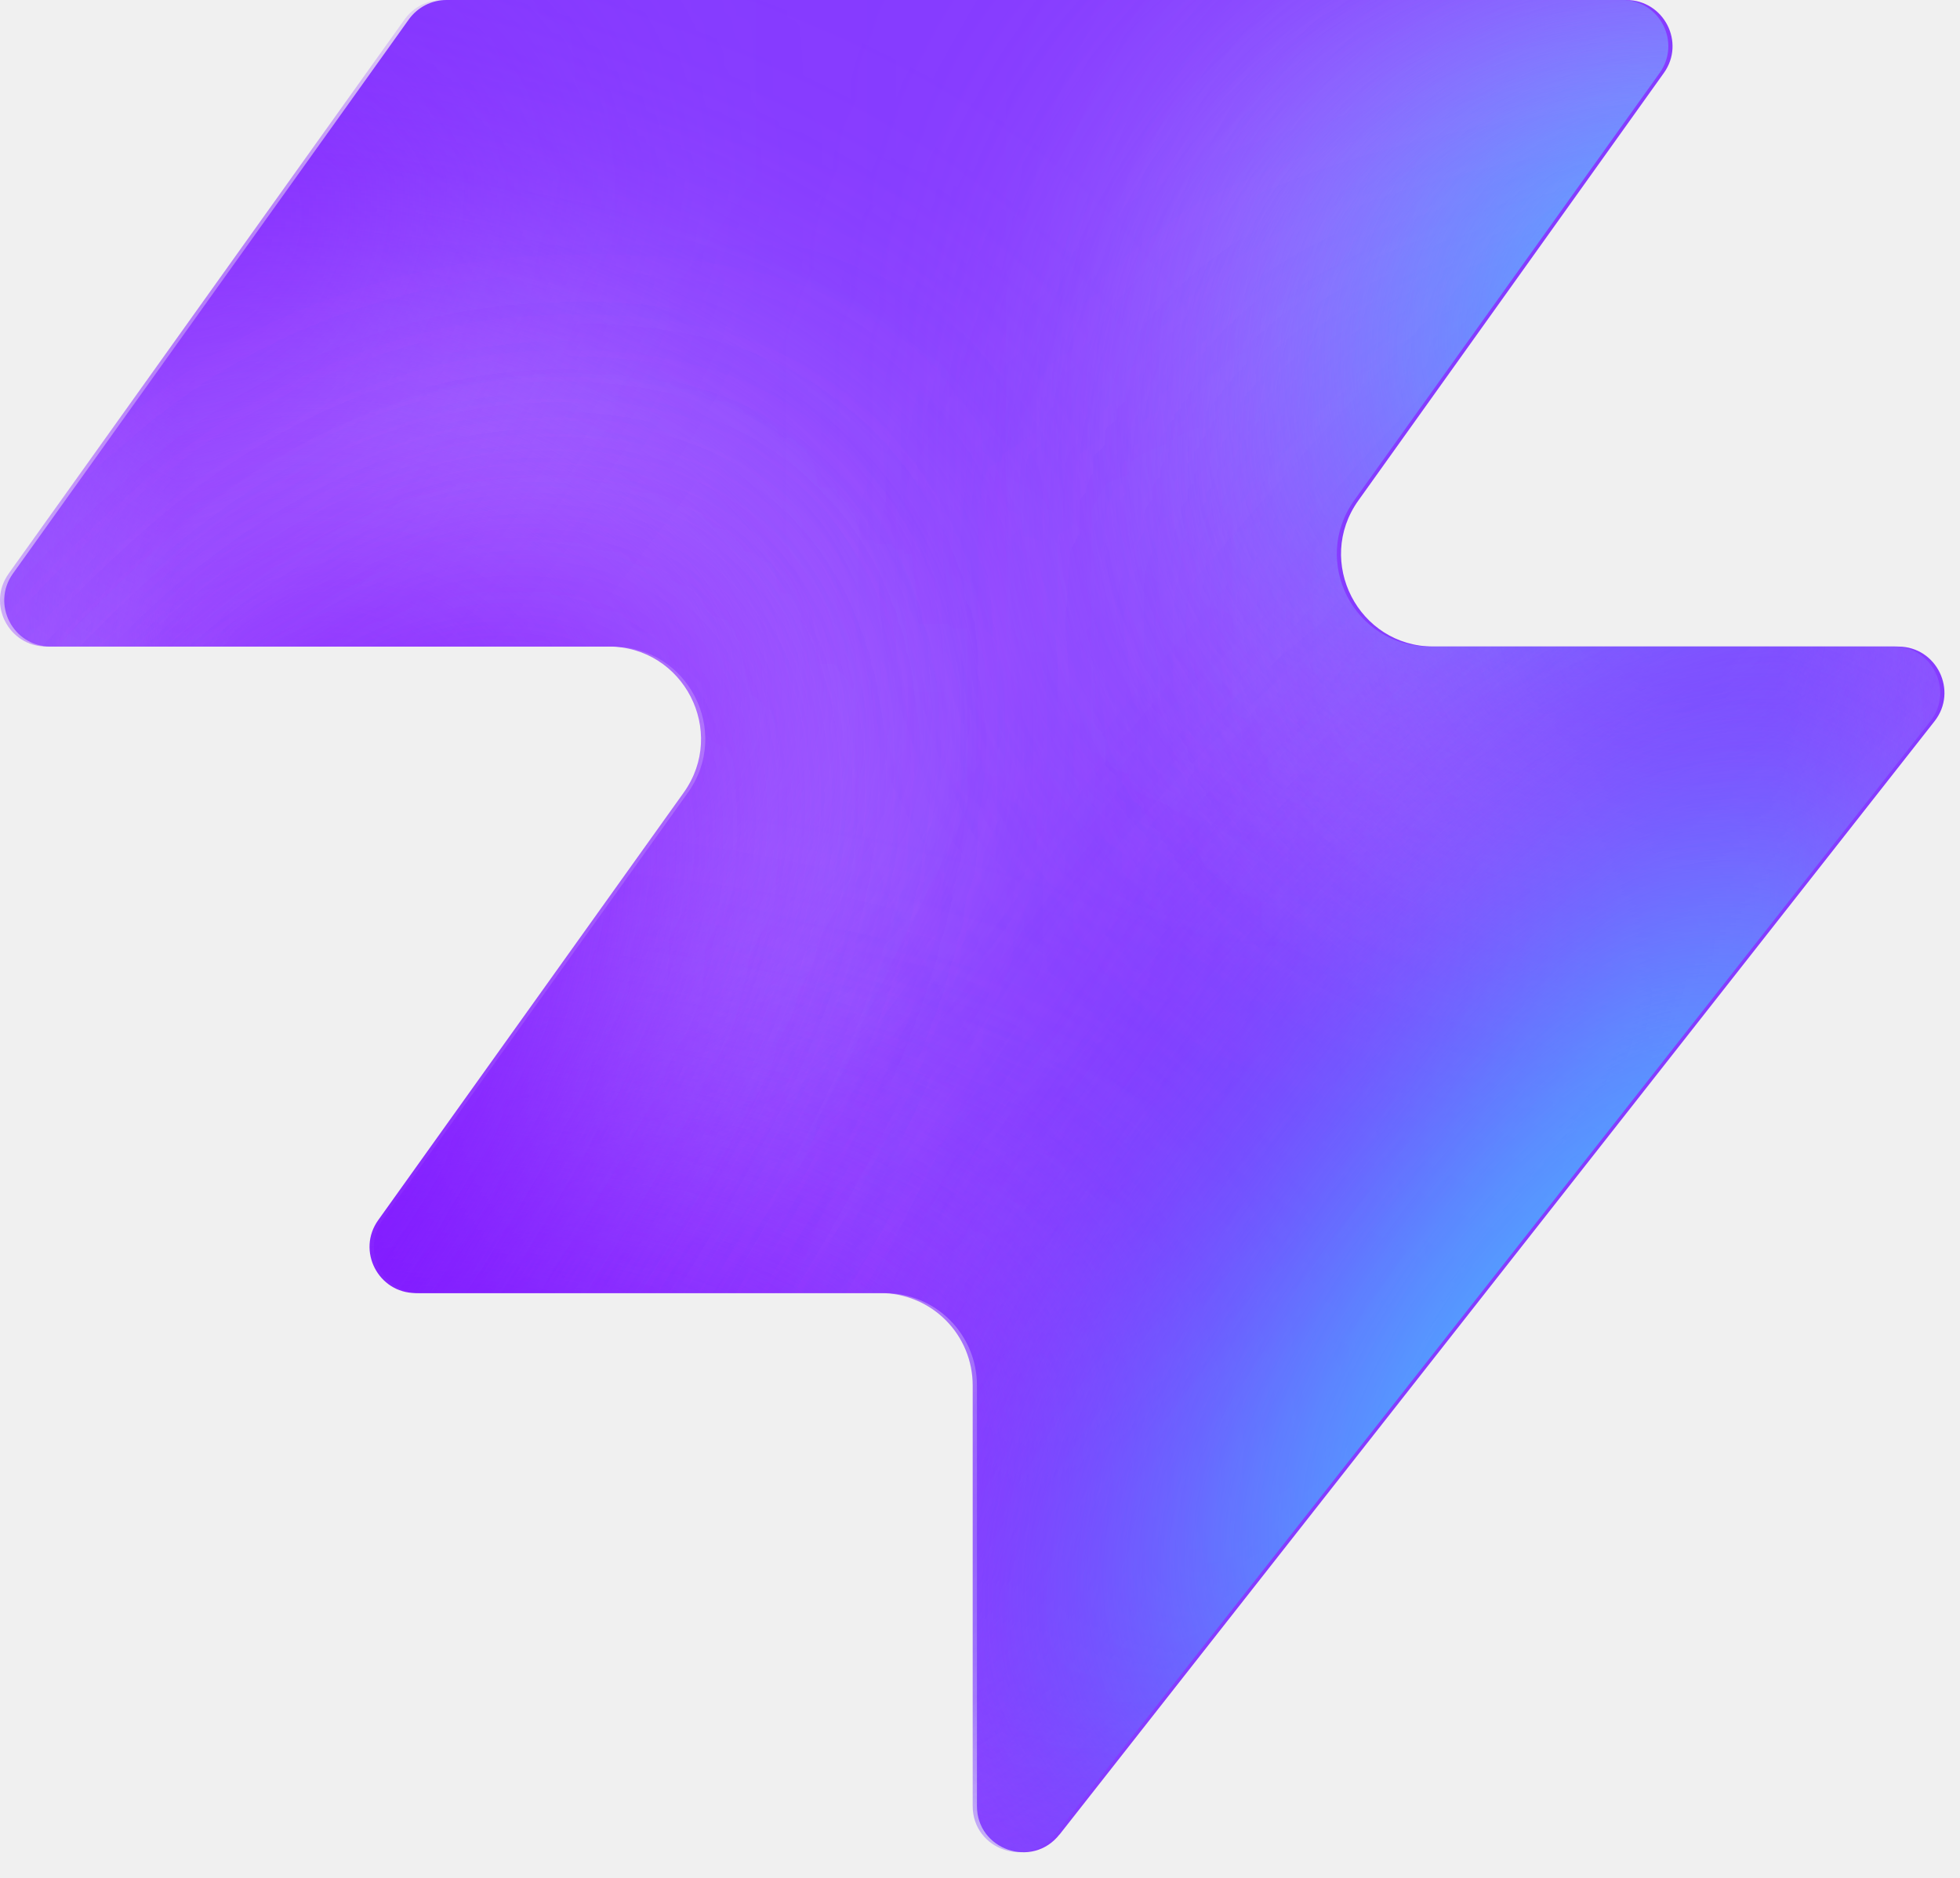
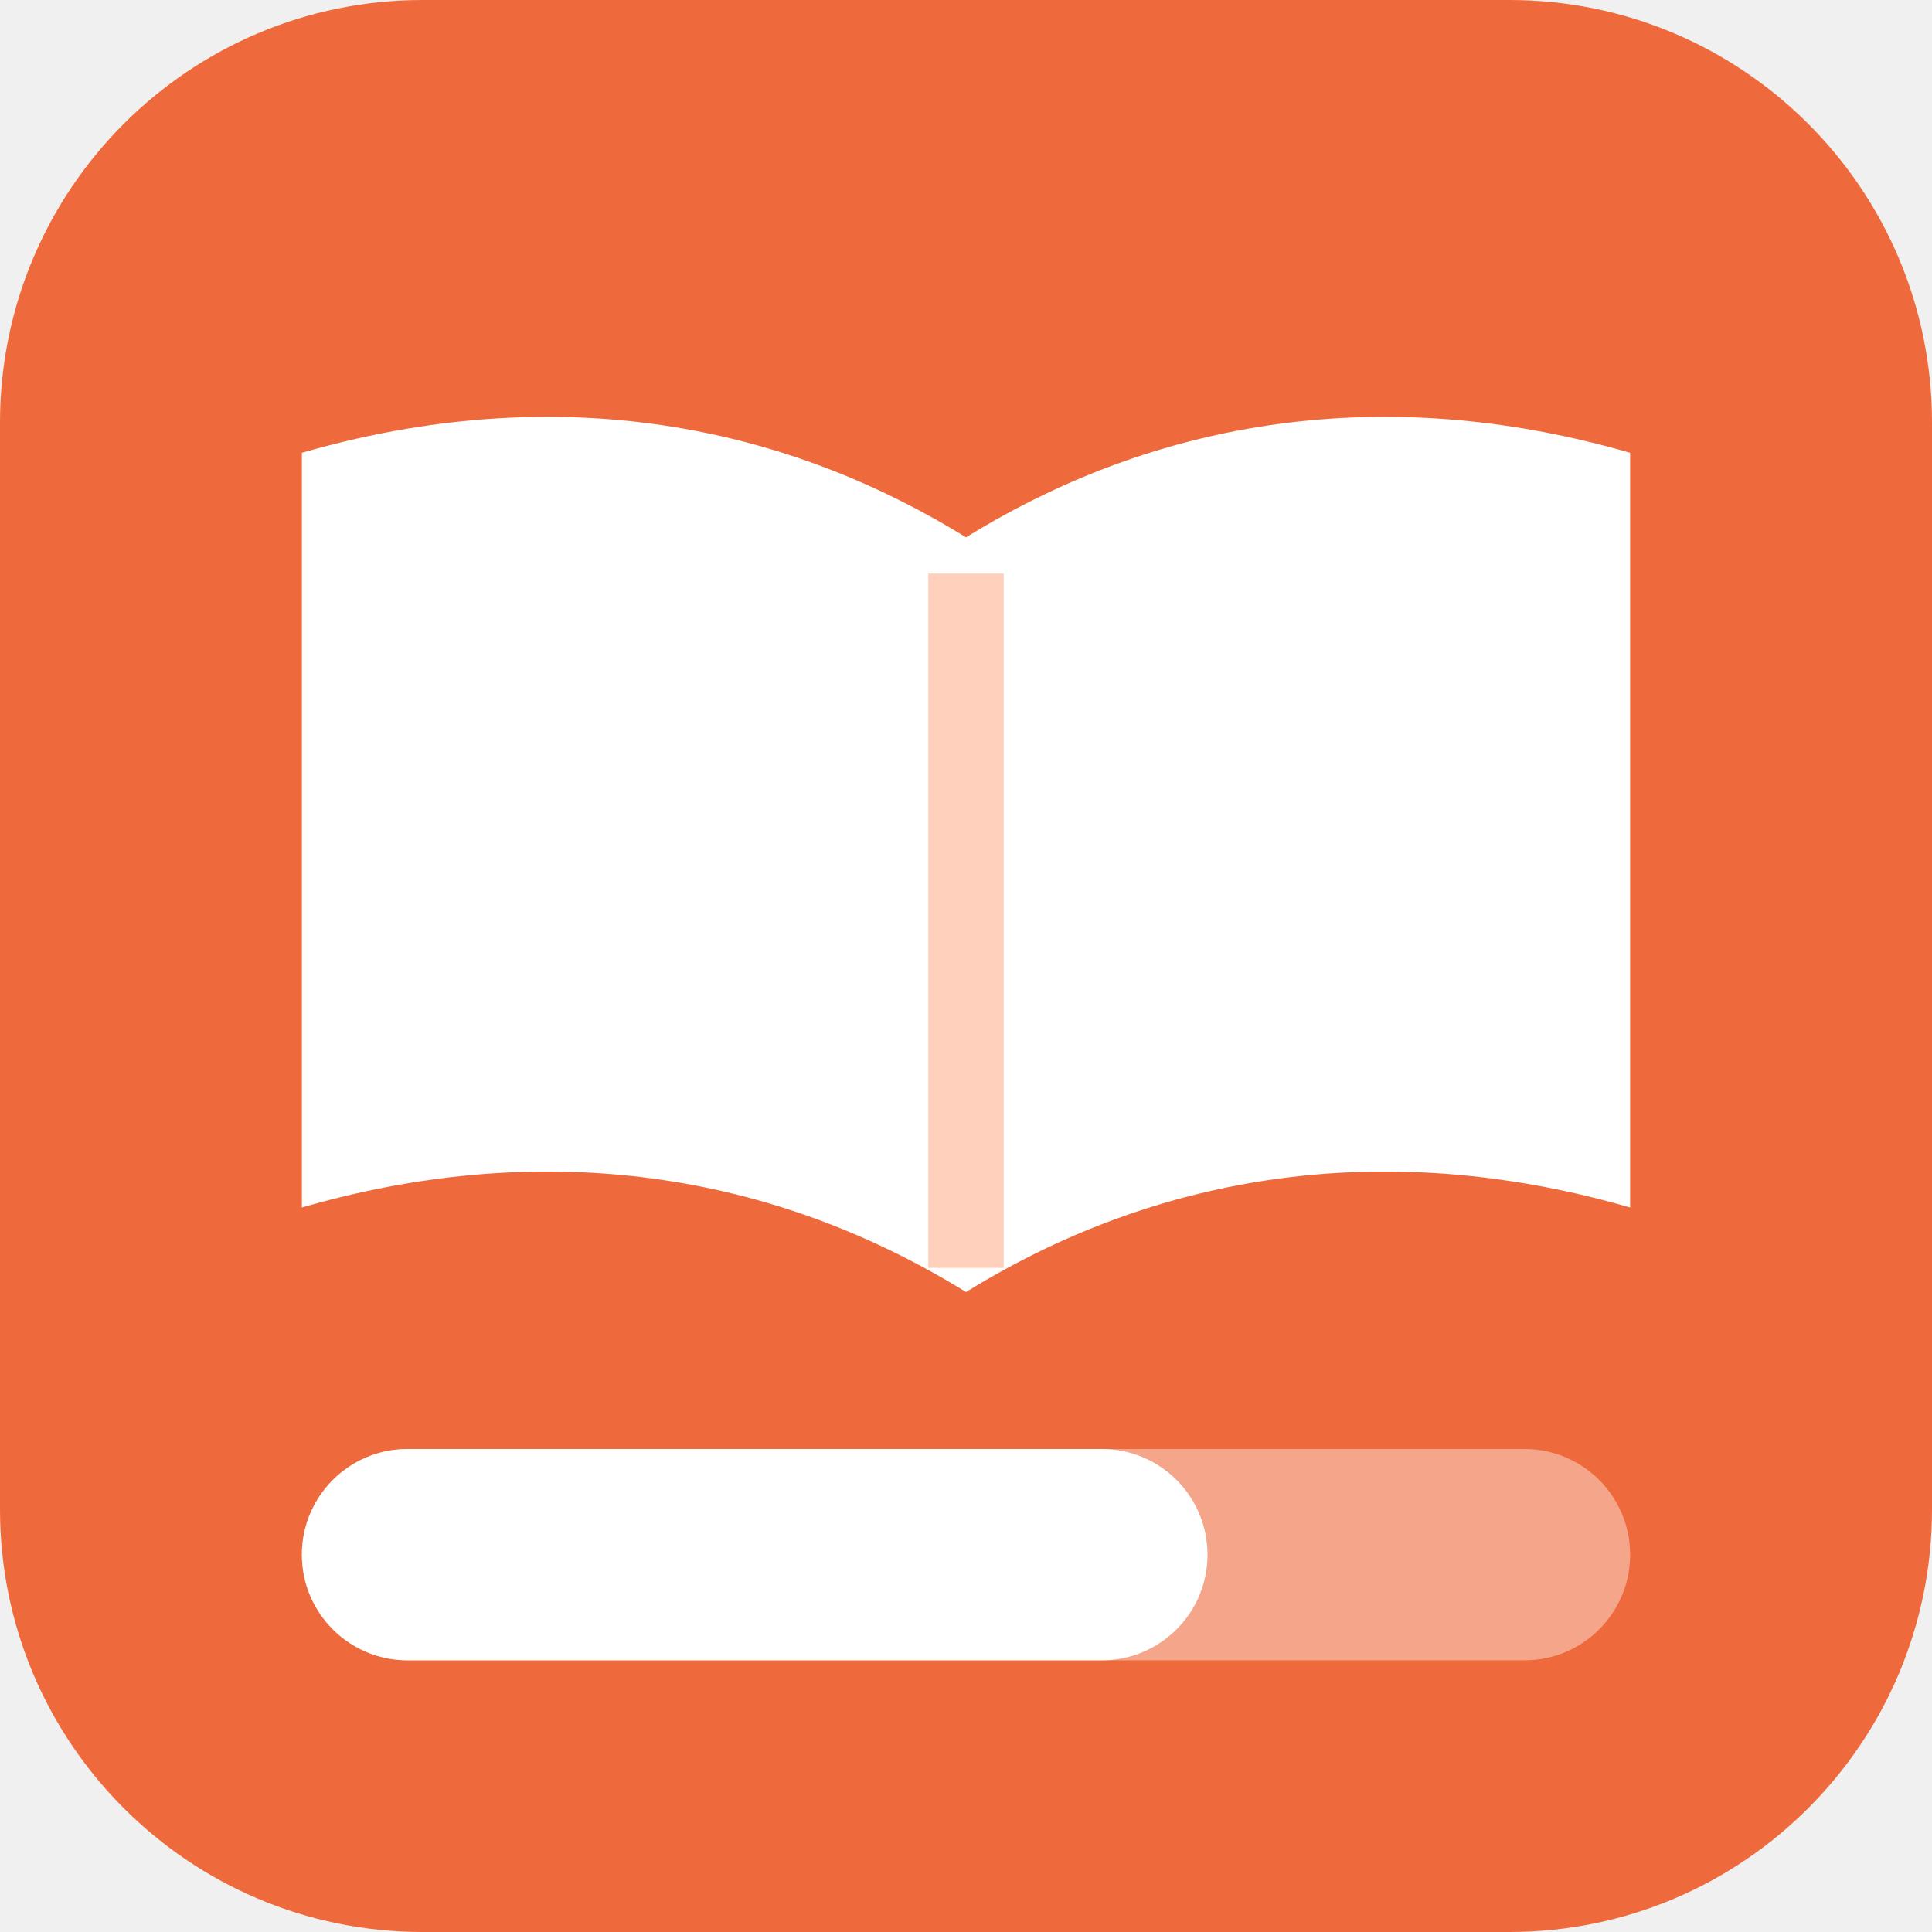
- <svg xmlns="http://www.w3.org/2000/svg" width="48" height="46" fill="none" viewBox="0 0 48 46">
-   <path fill="#863bff" d="M25.946 44.938c-.664.845-2.021.375-2.021-.698V33.937a2.26 2.26 0 0 0-2.262-2.262H10.287c-.92 0-1.456-1.04-.92-1.788l7.48-10.471c1.07-1.497 0-3.578-1.842-3.578H1.237c-.92 0-1.456-1.04-.92-1.788L10.013.474c.214-.297.556-.474.92-.474h28.894c.92 0 1.456 1.04.92 1.788l-7.48 10.471c-1.07 1.498 0 3.579 1.842 3.579h11.377c.943 0 1.473 1.088.89 1.83L25.947 44.94z" style="fill:#863bff;fill:color(display-p3 .525 .23 1);fill-opacity:1" />
-   <mask id="a" width="48" height="46" x="0" y="0" maskUnits="userSpaceOnUse" style="mask-type:alpha">
-     <path fill="#000" d="M25.842 44.938c-.664.844-2.021.375-2.021-.698V33.937a2.26 2.26 0 0 0-2.262-2.262H10.183c-.92 0-1.456-1.04-.92-1.788l7.48-10.471c1.07-1.498 0-3.579-1.842-3.579H1.133c-.92 0-1.456-1.04-.92-1.787L9.91.473c.214-.297.556-.474.92-.474h28.894c.92 0 1.456 1.04.92 1.788l-7.48 10.471c-1.07 1.498 0 3.578 1.842 3.578h11.377c.943 0 1.473 1.088.89 1.832L25.843 44.94z" style="fill:#000;fill-opacity:1" />
-   </mask>
-   <g mask="url(#a)">
-     <g filter="url(#b)">
-       <ellipse cx="5.508" cy="14.704" fill="#ede6ff" rx="5.508" ry="14.704" style="fill:#ede6ff;fill:color(display-p3 .927 .903 1);fill-opacity:1" transform="matrix(.00324 1 1 -.00324 -4.47 31.516)" />
-     </g>
-     <g filter="url(#c)">
-       <ellipse cx="10.399" cy="29.851" fill="#ede6ff" rx="10.399" ry="29.851" style="fill:#ede6ff;fill:color(display-p3 .927 .903 1);fill-opacity:1" transform="matrix(.00324 1 1 -.00324 -39.328 7.883)" />
-     </g>
-     <g filter="url(#d)">
-       <ellipse cx="5.508" cy="30.487" fill="#7e14ff" rx="5.508" ry="30.487" style="fill:#7e14ff;fill:color(display-p3 .492 .077 1);fill-opacity:1" transform="rotate(89.814 -25.913 -14.639)scale(1 -1)" />
-     </g>
-     <g filter="url(#e)">
-       <ellipse cx="5.508" cy="30.599" fill="#7e14ff" rx="5.508" ry="30.599" style="fill:#7e14ff;fill:color(display-p3 .492 .077 1);fill-opacity:1" transform="rotate(89.814 -32.644 -3.334)scale(1 -1)" />
-     </g>
-     <g filter="url(#f)">
-       <ellipse cx="5.508" cy="30.599" fill="#7e14ff" rx="5.508" ry="30.599" style="fill:#7e14ff;fill:color(display-p3 .492 .077 1);fill-opacity:1" transform="matrix(.00324 1 1 -.00324 -34.34 30.47)" />
-     </g>
-     <g filter="url(#g)">
-       <ellipse cx="14.072" cy="22.078" fill="#ede6ff" rx="14.072" ry="22.078" style="fill:#ede6ff;fill:color(display-p3 .927 .903 1);fill-opacity:1" transform="rotate(93.35 24.506 48.493)scale(-1 1)" />
-     </g>
-     <g filter="url(#h)">
-       <ellipse cx="3.47" cy="21.501" fill="#7e14ff" rx="3.47" ry="21.501" style="fill:#7e14ff;fill:color(display-p3 .492 .077 1);fill-opacity:1" transform="rotate(89.009 28.708 47.59)scale(-1 1)" />
-     </g>
-     <g filter="url(#i)">
-       <ellipse cx="3.47" cy="21.501" fill="#7e14ff" rx="3.47" ry="21.501" style="fill:#7e14ff;fill:color(display-p3 .492 .077 1);fill-opacity:1" transform="rotate(89.009 28.708 47.59)scale(-1 1)" />
-     </g>
-     <g filter="url(#j)">
-       <ellipse cx=".387" cy="8.972" fill="#7e14ff" rx="4.407" ry="29.108" style="fill:#7e14ff;fill:color(display-p3 .492 .077 1);fill-opacity:1" transform="rotate(39.51 .387 8.972)" />
-     </g>
-     <g filter="url(#k)">
-       <ellipse cx="47.523" cy="-6.092" fill="#7e14ff" rx="4.407" ry="29.108" style="fill:#7e14ff;fill:color(display-p3 .492 .077 1);fill-opacity:1" transform="rotate(37.892 47.523 -6.092)" />
-     </g>
-     <g filter="url(#l)">
-       <ellipse cx="41.412" cy="6.333" fill="#47bfff" rx="5.971" ry="9.665" style="fill:#47bfff;fill:color(display-p3 .28 .748 1);fill-opacity:1" transform="rotate(37.892 41.412 6.333)" />
-     </g>
-     <g filter="url(#m)">
-       <ellipse cx="-1.879" cy="38.332" fill="#7e14ff" rx="4.407" ry="29.108" style="fill:#7e14ff;fill:color(display-p3 .492 .077 1);fill-opacity:1" transform="rotate(37.892 -1.88 38.332)" />
-     </g>
-     <g filter="url(#n)">
-       <ellipse cx="-1.879" cy="38.332" fill="#7e14ff" rx="4.407" ry="29.108" style="fill:#7e14ff;fill:color(display-p3 .492 .077 1);fill-opacity:1" transform="rotate(37.892 -1.88 38.332)" />
-     </g>
-     <g filter="url(#o)">
-       <ellipse cx="35.651" cy="29.907" fill="#7e14ff" rx="4.407" ry="29.108" style="fill:#7e14ff;fill:color(display-p3 .492 .077 1);fill-opacity:1" transform="rotate(37.892 35.651 29.907)" />
-     </g>
-     <g filter="url(#p)">
-       <ellipse cx="38.418" cy="32.4" fill="#47bfff" rx="5.971" ry="15.297" style="fill:#47bfff;fill:color(display-p3 .28 .748 1);fill-opacity:1" transform="rotate(37.892 38.418 32.4)" />
-     </g>
-   </g>
-   <defs>
-     <filter id="b" width="60.045" height="41.654" x="-19.77" y="16.149" color-interpolation-filters="sRGB" filterUnits="userSpaceOnUse">
-       <feFlood flood-opacity="0" result="BackgroundImageFix" />
-       <feBlend in="SourceGraphic" in2="BackgroundImageFix" result="shape" />
-       <feGaussianBlur result="effect1_foregroundBlur_2002_17158" stdDeviation="7.659" />
-     </filter>
-     <filter id="c" width="90.34" height="51.437" x="-54.613" y="-7.533" color-interpolation-filters="sRGB" filterUnits="userSpaceOnUse">
-       <feFlood flood-opacity="0" result="BackgroundImageFix" />
-       <feBlend in="SourceGraphic" in2="BackgroundImageFix" result="shape" />
-       <feGaussianBlur result="effect1_foregroundBlur_2002_17158" stdDeviation="7.659" />
-     </filter>
-     <filter id="d" width="79.355" height="29.4" x="-49.64" y="2.03" color-interpolation-filters="sRGB" filterUnits="userSpaceOnUse">
-       <feFlood flood-opacity="0" result="BackgroundImageFix" />
-       <feBlend in="SourceGraphic" in2="BackgroundImageFix" result="shape" />
-       <feGaussianBlur result="effect1_foregroundBlur_2002_17158" stdDeviation="4.596" />
-     </filter>
-     <filter id="e" width="79.579" height="29.4" x="-45.045" y="20.029" color-interpolation-filters="sRGB" filterUnits="userSpaceOnUse">
-       <feFlood flood-opacity="0" result="BackgroundImageFix" />
-       <feBlend in="SourceGraphic" in2="BackgroundImageFix" result="shape" />
-       <feGaussianBlur result="effect1_foregroundBlur_2002_17158" stdDeviation="4.596" />
-     </filter>
-     <filter id="f" width="79.579" height="29.4" x="-43.513" y="21.178" color-interpolation-filters="sRGB" filterUnits="userSpaceOnUse">
-       <feFlood flood-opacity="0" result="BackgroundImageFix" />
-       <feBlend in="SourceGraphic" in2="BackgroundImageFix" result="shape" />
-       <feGaussianBlur result="effect1_foregroundBlur_2002_17158" stdDeviation="4.596" />
-     </filter>
-     <filter id="g" width="74.749" height="58.852" x="15.756" y="-17.901" color-interpolation-filters="sRGB" filterUnits="userSpaceOnUse">
-       <feFlood flood-opacity="0" result="BackgroundImageFix" />
-       <feBlend in="SourceGraphic" in2="BackgroundImageFix" result="shape" />
-       <feGaussianBlur result="effect1_foregroundBlur_2002_17158" stdDeviation="7.659" />
-     </filter>
-     <filter id="h" width="61.377" height="25.362" x="23.548" y="2.284" color-interpolation-filters="sRGB" filterUnits="userSpaceOnUse">
-       <feFlood flood-opacity="0" result="BackgroundImageFix" />
-       <feBlend in="SourceGraphic" in2="BackgroundImageFix" result="shape" />
-       <feGaussianBlur result="effect1_foregroundBlur_2002_17158" stdDeviation="4.596" />
-     </filter>
-     <filter id="i" width="61.377" height="25.362" x="23.548" y="2.284" color-interpolation-filters="sRGB" filterUnits="userSpaceOnUse">
-       <feFlood flood-opacity="0" result="BackgroundImageFix" />
-       <feBlend in="SourceGraphic" in2="BackgroundImageFix" result="shape" />
-       <feGaussianBlur result="effect1_foregroundBlur_2002_17158" stdDeviation="4.596" />
-     </filter>
-     <filter id="j" width="56.045" height="63.649" x="-27.636" y="-22.853" color-interpolation-filters="sRGB" filterUnits="userSpaceOnUse">
-       <feFlood flood-opacity="0" result="BackgroundImageFix" />
-       <feBlend in="SourceGraphic" in2="BackgroundImageFix" result="shape" />
-       <feGaussianBlur result="effect1_foregroundBlur_2002_17158" stdDeviation="4.596" />
-     </filter>
-     <filter id="k" width="54.814" height="64.646" x="20.116" y="-38.415" color-interpolation-filters="sRGB" filterUnits="userSpaceOnUse">
-       <feFlood flood-opacity="0" result="BackgroundImageFix" />
-       <feBlend in="SourceGraphic" in2="BackgroundImageFix" result="shape" />
-       <feGaussianBlur result="effect1_foregroundBlur_2002_17158" stdDeviation="4.596" />
-     </filter>
-     <filter id="l" width="33.541" height="35.313" x="24.641" y="-11.323" color-interpolation-filters="sRGB" filterUnits="userSpaceOnUse">
-       <feFlood flood-opacity="0" result="BackgroundImageFix" />
-       <feBlend in="SourceGraphic" in2="BackgroundImageFix" result="shape" />
-       <feGaussianBlur result="effect1_foregroundBlur_2002_17158" stdDeviation="4.596" />
-     </filter>
-     <filter id="m" width="54.814" height="64.646" x="-29.286" y="6.009" color-interpolation-filters="sRGB" filterUnits="userSpaceOnUse">
-       <feFlood flood-opacity="0" result="BackgroundImageFix" />
-       <feBlend in="SourceGraphic" in2="BackgroundImageFix" result="shape" />
-       <feGaussianBlur result="effect1_foregroundBlur_2002_17158" stdDeviation="4.596" />
-     </filter>
-     <filter id="n" width="54.814" height="64.646" x="-29.286" y="6.009" color-interpolation-filters="sRGB" filterUnits="userSpaceOnUse">
-       <feFlood flood-opacity="0" result="BackgroundImageFix" />
-       <feBlend in="SourceGraphic" in2="BackgroundImageFix" result="shape" />
-       <feGaussianBlur result="effect1_foregroundBlur_2002_17158" stdDeviation="4.596" />
-     </filter>
-     <filter id="o" width="54.814" height="64.646" x="8.244" y="-2.416" color-interpolation-filters="sRGB" filterUnits="userSpaceOnUse">
-       <feFlood flood-opacity="0" result="BackgroundImageFix" />
-       <feBlend in="SourceGraphic" in2="BackgroundImageFix" result="shape" />
-       <feGaussianBlur result="effect1_foregroundBlur_2002_17158" stdDeviation="4.596" />
-     </filter>
-     <filter id="p" width="39.409" height="43.623" x="18.713" y="10.588" color-interpolation-filters="sRGB" filterUnits="userSpaceOnUse">
-       <feFlood flood-opacity="0" result="BackgroundImageFix" />
-       <feBlend in="SourceGraphic" in2="BackgroundImageFix" result="shape" />
-       <feGaussianBlur result="effect1_foregroundBlur_2002_17158" stdDeviation="4.596" />
-     </filter>
-   </defs>
+ <svg xmlns="http://www.w3.org/2000/svg" viewBox="0 0 32 32">
+   <rect width="32" height="32" rx="7" fill="#ee6a3c" />
+   <path d="M5 7.5c3.8-1.1 7.6-.7 11 1.4 3.4-2.1 7.2-2.5 11-1.4v12.5c-3.8-1.1-7.6-.7-11 1.4-3.4-2.1-7.2-2.5-11-1.4z" fill="#fff" />
+   <path d="M16 9.5v11.5" stroke="#ffd0bc" stroke-width="1.25" />
+   <rect x="5" y="24" width="22" height="3.5" rx="1.75" fill="#fff" fill-opacity=".4" />
+   <rect x="5" y="24" width="15" height="3.5" rx="1.75" fill="#fff" />
</svg>
